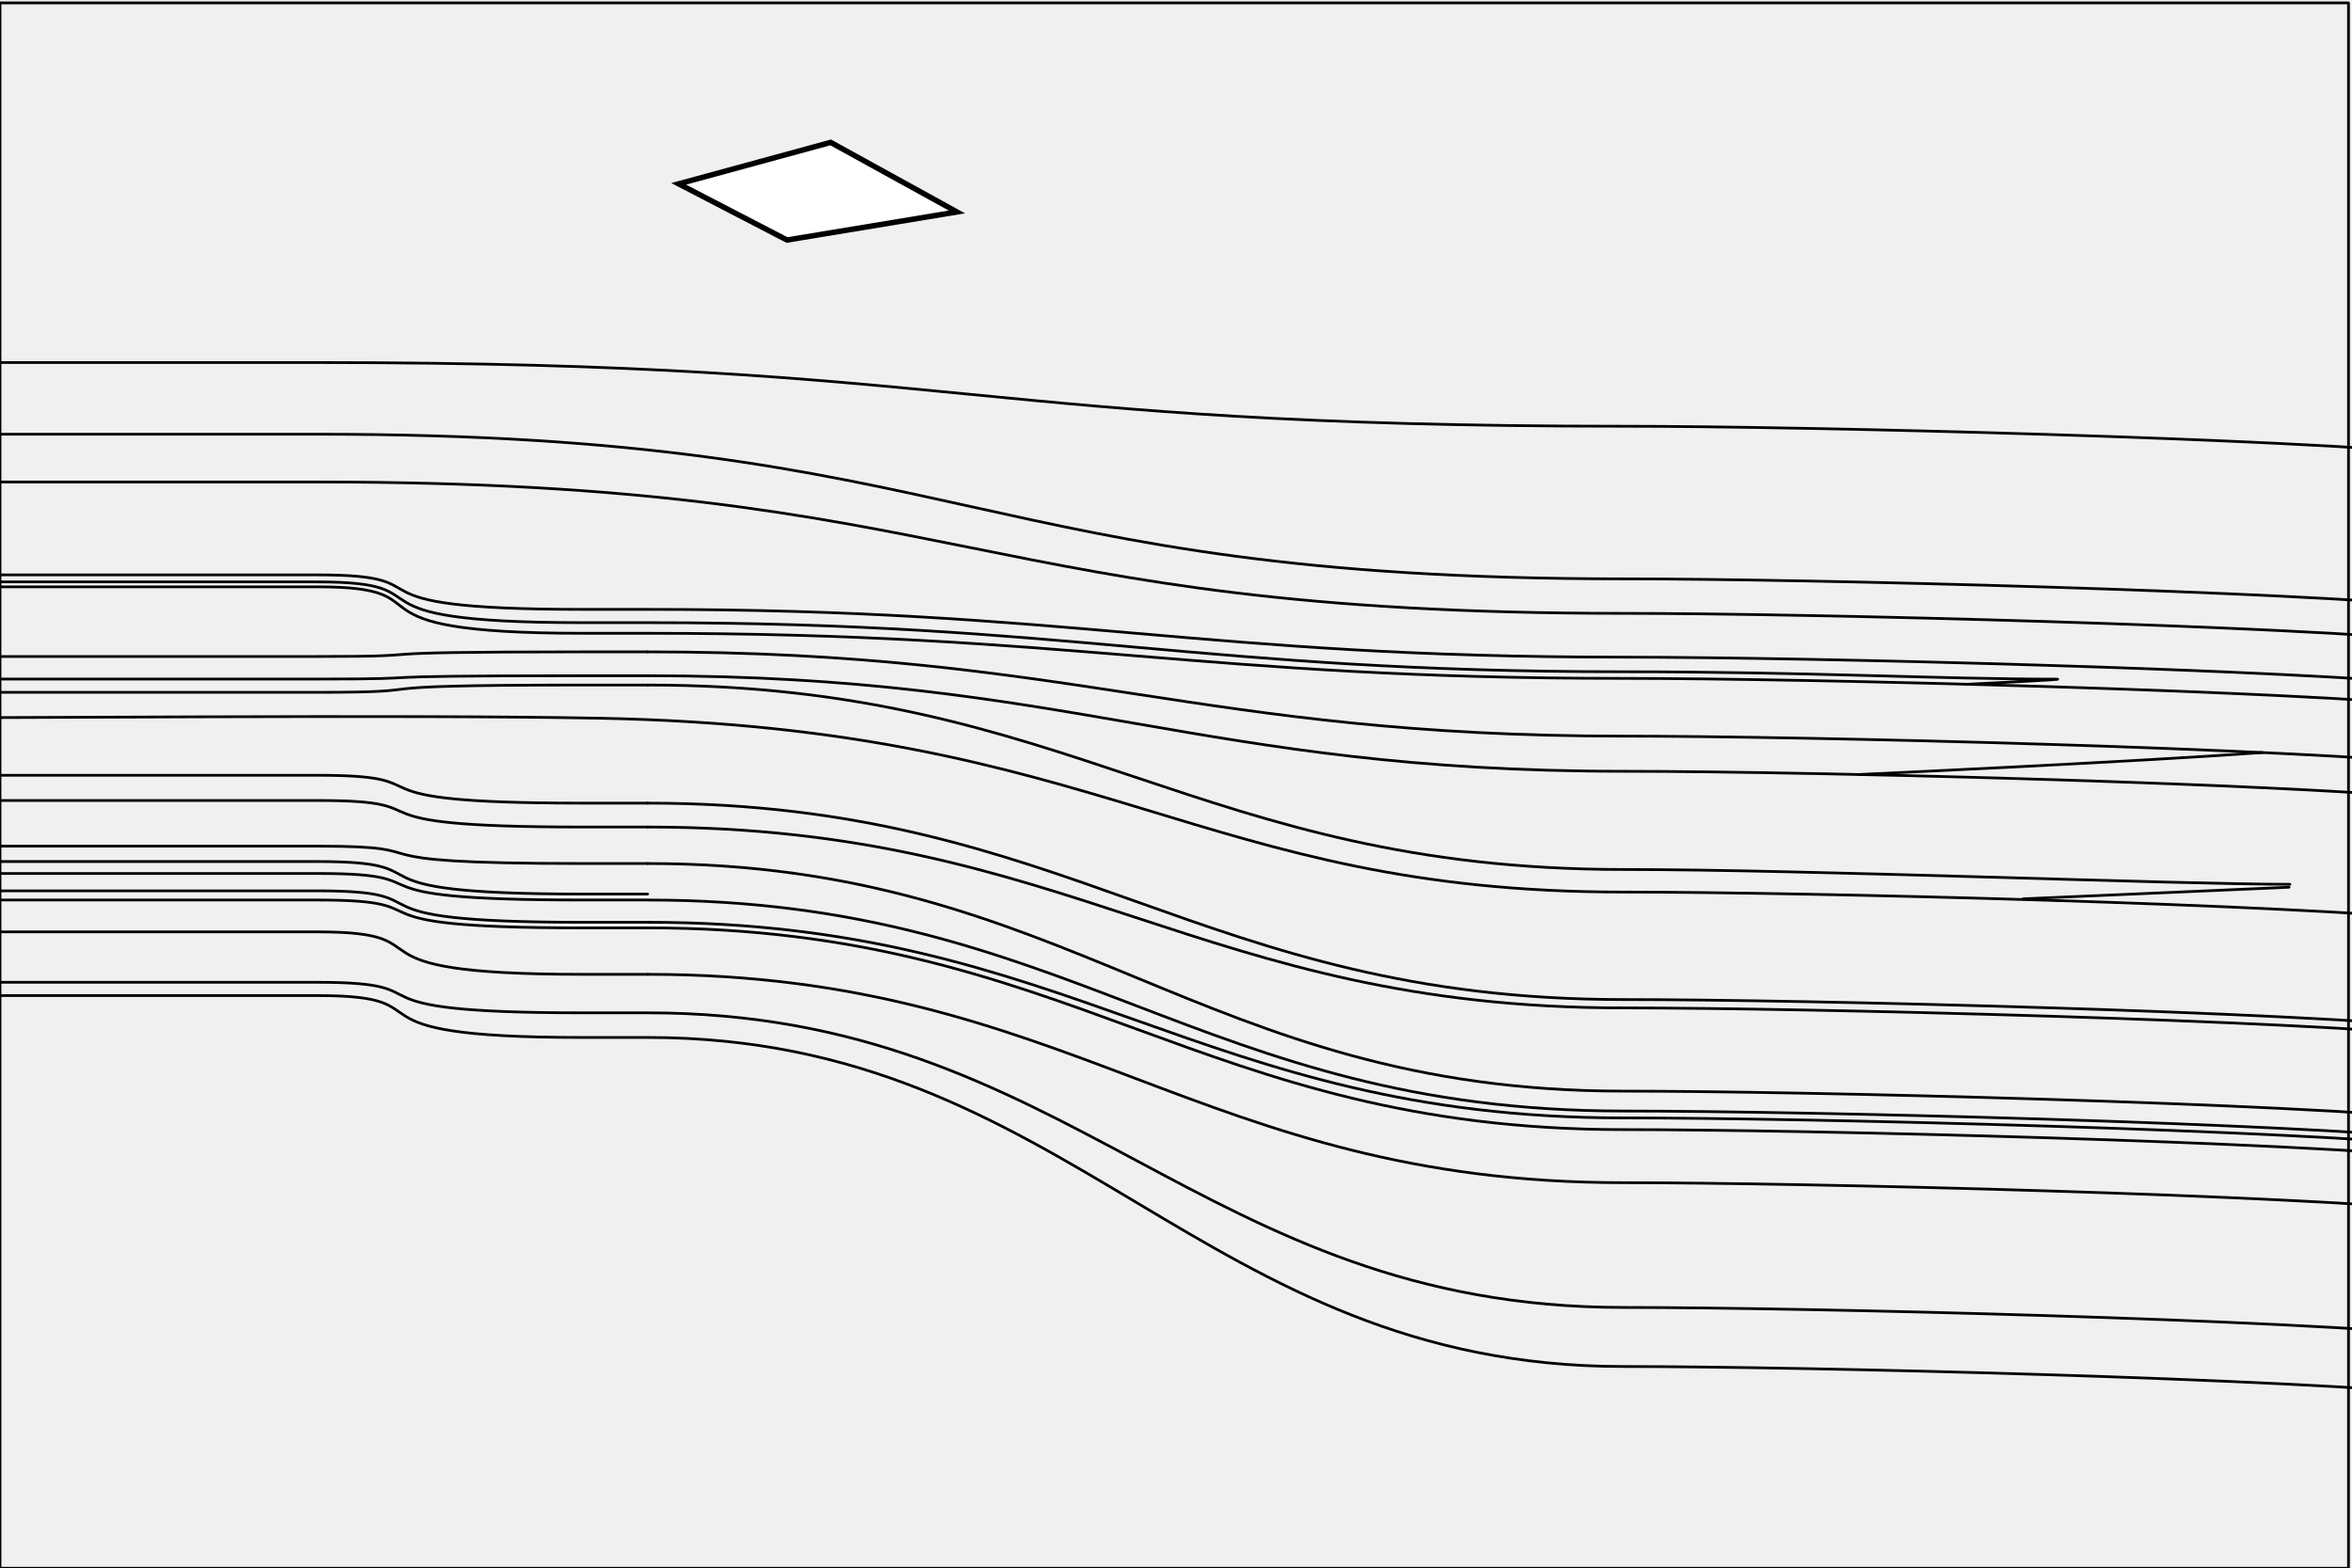
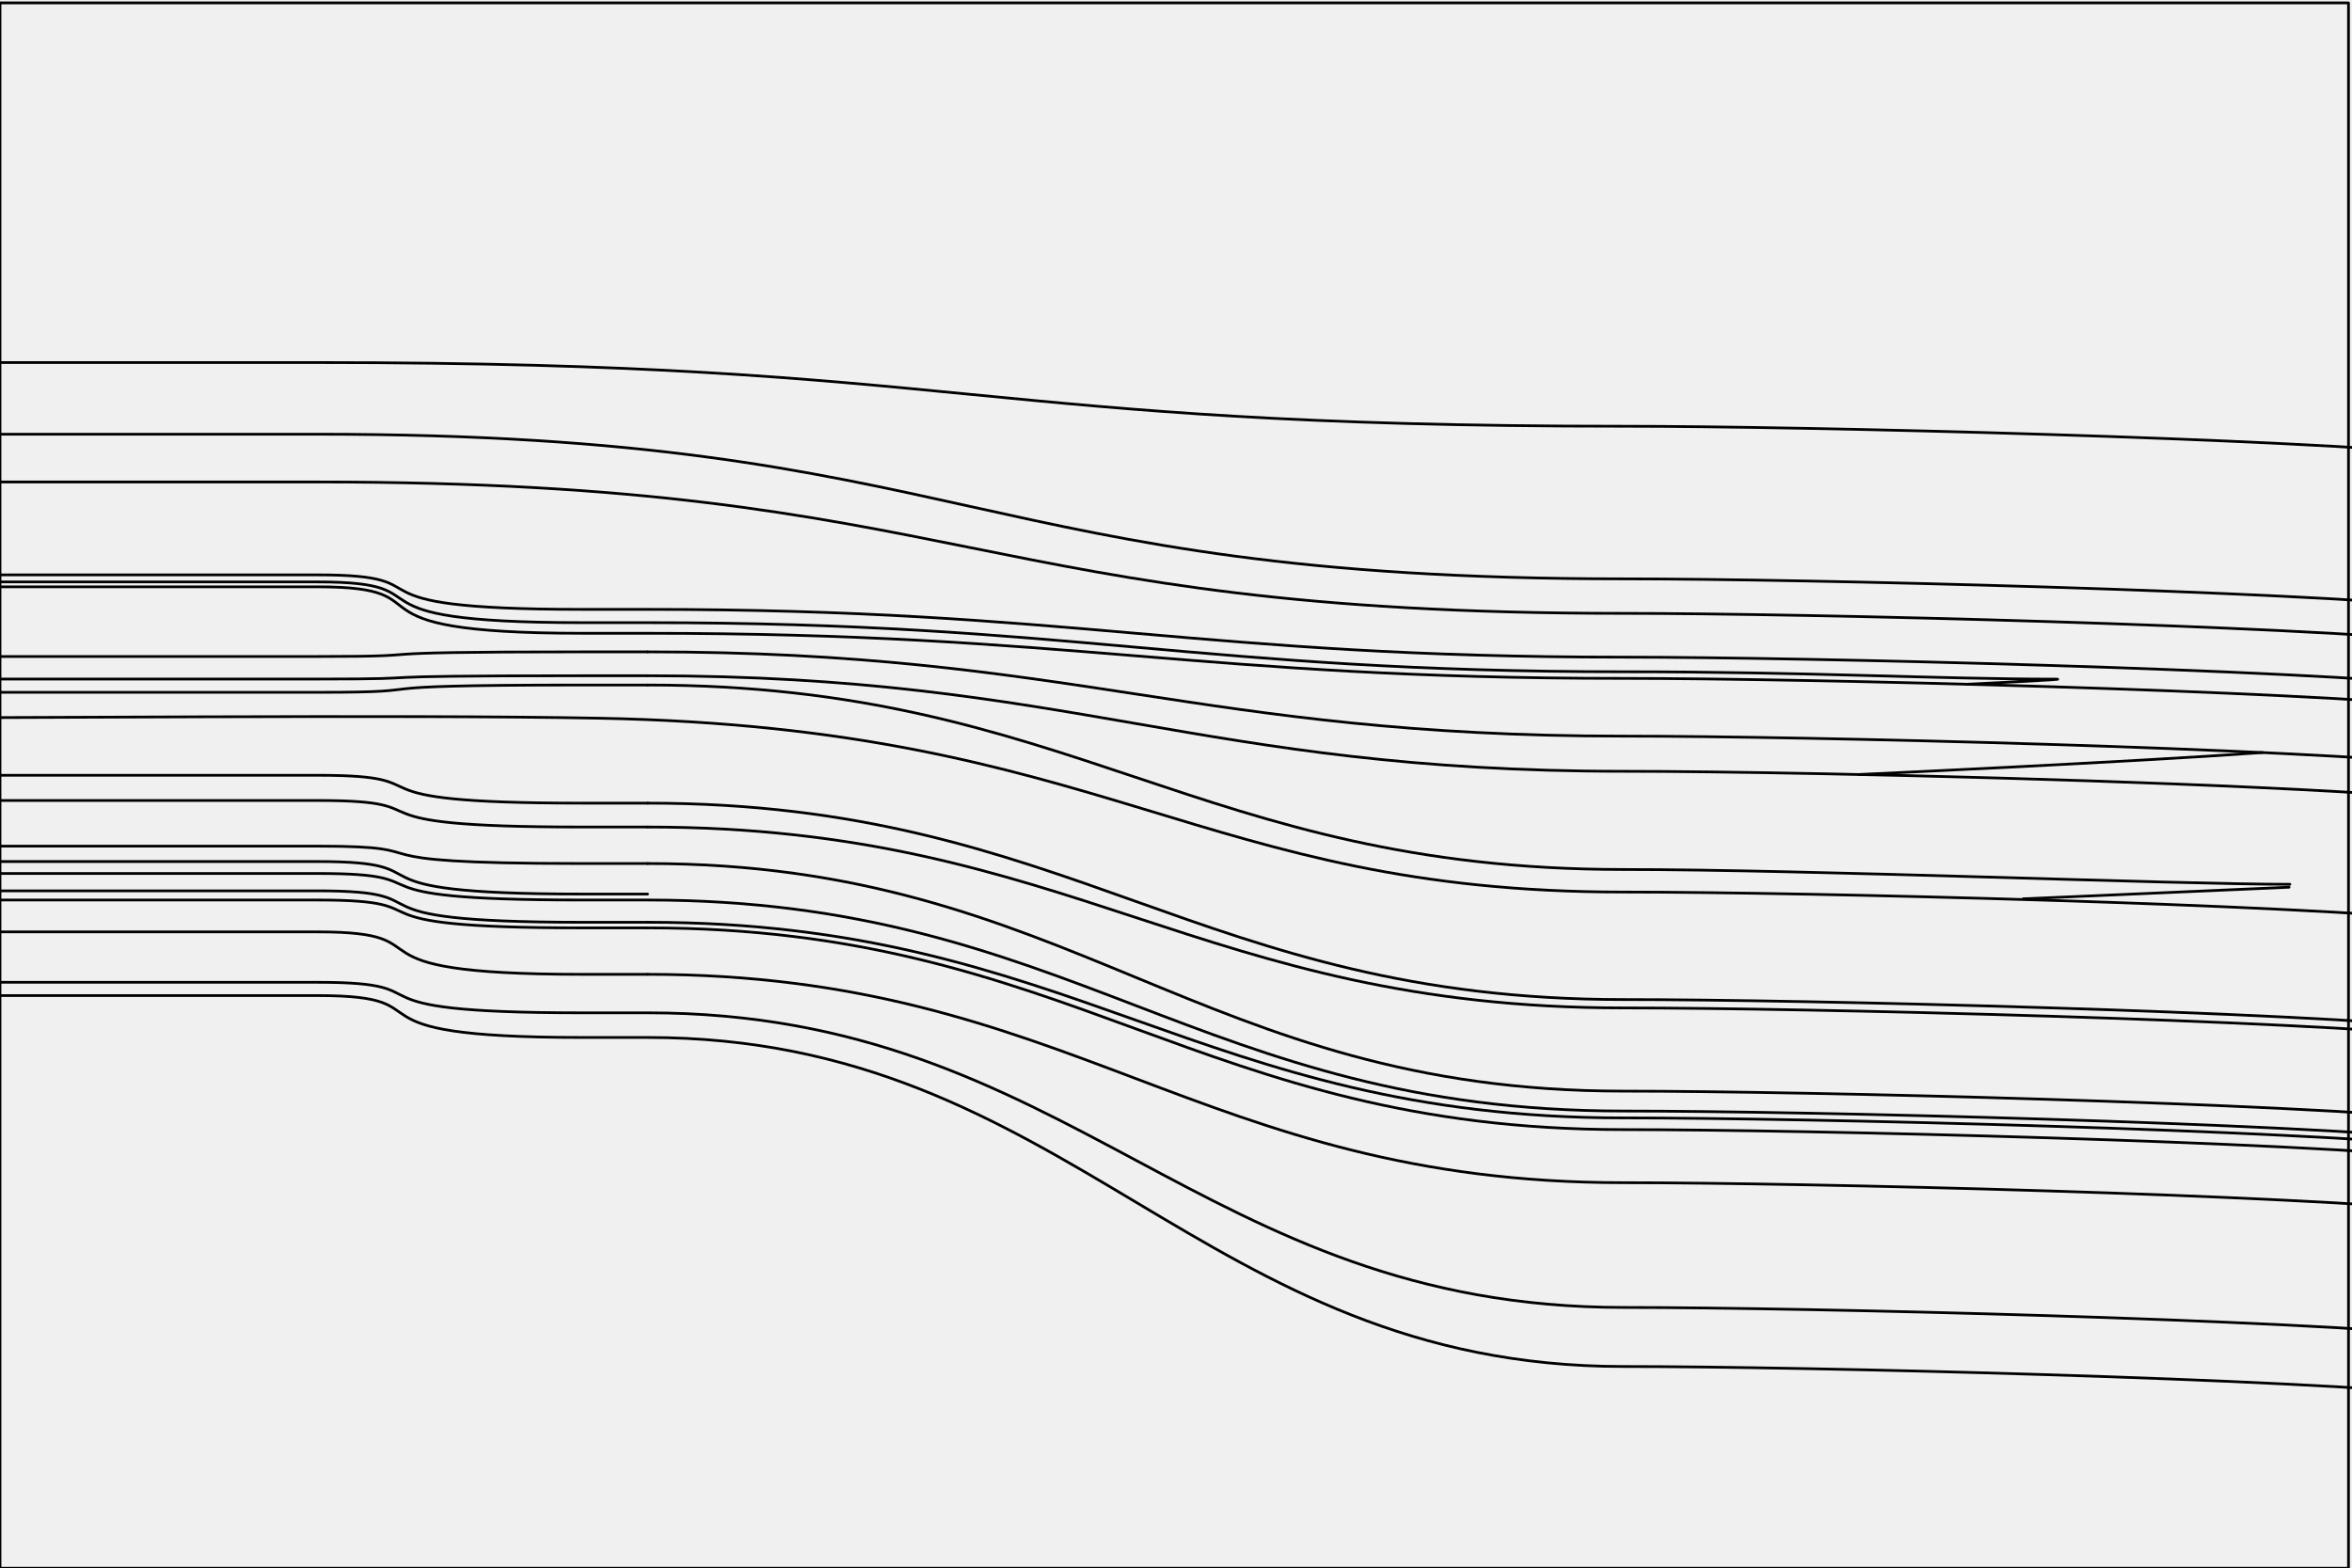
<svg xmlns="http://www.w3.org/2000/svg" xmlns:xlink="http://www.w3.org/1999/xlink" version="1.1" id="Layer_1" x="0px" y="0px" viewBox="0 0 432 288" style="enable-background:new 0 0 432 288;" xml:space="preserve">
  <g id="Main">
    <path style="fill:none;stroke:#AAAAAA;stroke-width:0.66;" d="M114.571,126.999" />
    <path style="fill:none;stroke:#000000;stroke-width:0.5;stroke-linecap:round;stroke-linejoin:round;" d="M415.525,138.251   c-24.554,1.768-74.085,4.031-74.085,4.031" />
    <line style="fill:none;stroke:#000000;stroke-width:0.5;stroke-linecap:round;stroke-linejoin:round;" x1="371.61" y1="165.121" x2="420.438" y2="162.992" />
    <path style="fill:none;stroke:#000000;stroke-width:0.5;stroke-linecap:round;stroke-linejoin:round;" d="M452,111.728   c-31.487-3.174-120.182-5.385-153.796-5.385c-119.936,0-119.936-26.575-239.872-26.575H-47" />
    <path style="fill:none;stroke:#000000;stroke-width:0.5;stroke-linecap:round;stroke-linejoin:round;" d="M58.332,163.656H-47   H58.332c25.211,0,1.877,5.776,48.627,5.776c2.998,0,11.994,0,11.994,0" />
    <path style="fill:none;stroke:#000000;stroke-width:0.5;stroke-linecap:round;stroke-linejoin:round;" d="M118.953,169.432   c77.959,0,101.293,35.939,179.252,35.939c33.613,0,122.309,2.211,153.796,5.385" />
    <path style="fill:none;stroke:#000000;stroke-width:0.5;stroke-linecap:round;stroke-linejoin:round;" d="M118.953,164.246   c0,0-8.995,0-11.994,0c-46.751,0-23.416-5.973-48.627-5.973H-47" />
    <path style="fill:none;stroke:#000000;stroke-width:0.5;stroke-linecap:round;stroke-linejoin:round;" d="M58.332,171.195H-47   H58.332c25.211,0,1.877,7.802,48.627,7.802c2.998,0,11.994,0,11.994,0" />
    <path style="fill:none;stroke:#000000;stroke-width:0.5;stroke-linecap:round;stroke-linejoin:round;" d="M118.953,178.996   c77.959,0,101.293,38.277,179.252,38.277c33.613,0,122.309,2.211,153.796,5.385" />
    <path style="fill:none;stroke:#000000;stroke-width:0.5;stroke-linecap:round;stroke-linejoin:round;" d="M58.332,147.058H-47   H58.332c25.211,0,1.877,4.876,48.627,4.876c2.998,0,11.994,0,11.994,0" />
    <path style="fill:none;stroke:#000000;stroke-width:0.5;stroke-linecap:round;stroke-linejoin:round;" d="M118.953,151.934   c77.959,0,101.293,33.231,179.252,33.231c33.613,0,122.309,2.211,153.796,5.385" />
    <path style="fill:none;stroke:#000000;stroke-width:0.5;stroke-linecap:round;stroke-linejoin:round;" d="M452,83.69   c-31.487-3.174-120.182-5.385-153.796-5.385c-119.936,0-119.936-11.703-239.872-11.703H-47" />
    <path style="fill:none;stroke:#000000;stroke-width:0.5;stroke-linecap:round;stroke-linejoin:round;" d="M452,256.426   c-31.487-3.174-120.182-5.385-153.796-5.385c-77.959,0-101.293-60.447-179.252-60.447c0,0-8.995,0-11.994,0   c-46.751,0-23.416-7.697-48.627-7.697H-47H58.332" />
    <path style="fill:none;stroke:#000000;stroke-width:0.5;stroke-linecap:round;stroke-linejoin:round;" d="M58.332,124.75   c25.211,0,1.877-0.61,48.627-0.61c2.998,0,11.994,0,11.994,0s-8.995,0-11.994,0C60.208,124.14,83.543,124.75,58.332,124.75H-47   H58.332z" />
    <path style="fill:none;stroke:#000000;stroke-width:0.5;stroke-linecap:round;stroke-linejoin:round;" d="M118.953,124.14   c77.959,0,101.293,17.554,179.252,17.554c9.043,0,22.073,0.16,36.903,0.456c40.294,0.804,93.876,2.609,116.893,4.929" />
    <path style="fill:none;stroke:#000000;stroke-width:0.5;stroke-linecap:round;stroke-linejoin:round;" d="M58.332,130.479" />
    <path style="fill:none;stroke:#000000;stroke-width:0.5;stroke-linecap:round;stroke-linejoin:round;" d="M-47,130.479" />
    <path style="fill:none;stroke:#000000;stroke-width:0.5;stroke-linecap:round;stroke-linejoin:round;" d="M118.953,135.355" />
    <path style="fill:none;stroke:#000000;stroke-width:0.5;stroke-linecap:round;stroke-linejoin:round;" d="M58.332,130.479" />
    <path style="fill:none;stroke:#000000;stroke-width:0.5;stroke-linecap:round;stroke-linejoin:round;" d="M58.332,130.479" />
    <path style="fill:none;stroke:#000000;stroke-width:0.5;stroke-linecap:round;stroke-linejoin:round;" d="M-47,130.479" />
    <path style="fill:none;stroke:#000000;stroke-width:0.5;stroke-linecap:round;stroke-linejoin:round;" d="M118.953,135.355" />
    <path style="fill:none;stroke:#000000;stroke-width:0.5;stroke-linecap:round;stroke-linejoin:round;" d="M58.332,130.479" />
    <path style="fill:none;stroke:#000000;stroke-width:0.5;stroke-linecap:round;stroke-linejoin:round;" d="M-46.103,131.942   c50.259,0,120.314-0.689,156.162,0c93.338,1.795,110.186,31.938,188.145,31.938c33.613,0,122.309,2.211,153.796,5.385" />
    <path style="fill:none;stroke:#000000;stroke-width:0.5;stroke-linecap:round;stroke-linejoin:round;" d="M452,126.112   c-31.487-3.174-120.182-5.385-153.796-5.385c-77.959,0-101.293-8.777-179.252-8.777c0,0-8.995,0-11.994,0   c-46.751,0-23.416-6.339-48.627-6.339H-47H58.332" />
    <path style="fill:none;stroke:#000000;stroke-width:0.5;stroke-linecap:round;stroke-linejoin:round;" d="M452,130.013   c-31.487-3.174-120.182-5.385-153.796-5.385c-77.959,0-101.293-8.289-179.252-8.289c0,0-8.995,0-11.994,0   c-46.751,0-23.416-8.533-48.627-8.533H-47H58.332" />
    <path style="fill:none;stroke:#000000;stroke-width:0.5;stroke-linecap:round;stroke-linejoin:round;" d="M452,118.066   c-31.487-3.174-120.182-5.385-153.796-5.385c-119.936,0-119.936-24.137-239.872-24.137H-47" />
    <path style="fill:none;stroke:#000000;stroke-width:0.5;stroke-linecap:round;stroke-linejoin:round;" d="M58.332,127.188H-47   H58.332c25.211,0,1.877-1.341,48.627-1.341c2.998,0,11.994,0,11.994,0" />
    <path style="fill:none;stroke:#000000;stroke-width:0.5;stroke-linecap:round;stroke-linejoin:round;" d="M118.953,125.847   c77.959,0,101.293,33.889,179.252,33.889c33.613,0,100.844,2.721,122.384,2.721" />
    <path style="fill:none;stroke:#000000;stroke-width:0.5;stroke-linecap:round;stroke-linejoin:round;" d="M-47,160.467H58.332   c25.211,0,1.877,4.876,48.627,4.876c2.998,0,11.994,0,11.994,0c77.959,0,101.293,38.765,179.252,38.765   c33.613,0,122.309,2.211,153.796,5.385" />
    <path style="fill:none;stroke:#000000;stroke-width:0.5;stroke-linecap:round;stroke-linejoin:round;" d="M58.332,155.445H-47   H58.332c25.211,0,1.877,3.194,48.627,3.194c2.998,0,11.994,0,11.994,0" />
    <path style="fill:none;stroke:#000000;stroke-width:0.5;stroke-linecap:round;stroke-linejoin:round;" d="M118.953,158.639   c77.959,0,101.293,41.813,179.252,41.813c33.613,0,122.309,2.211,153.796,5.385" />
    <path style="fill:none;stroke:#000000;stroke-width:0.5;stroke-linecap:round;stroke-linejoin:round;" d="M361.215,125.701   c0,0,19.884-0.938,16.294-0.938c-21.54,0-45.691-1.354-79.305-1.354c-77.959,0-101.293-9.021-179.252-9.021c0,0-8.995,0-11.994,0   c-46.751,0-23.416-7.485-48.627-7.485H-47H58.332" />
    <path style="fill:none;stroke:#000000;stroke-width:0.5;stroke-linecap:round;stroke-linejoin:round;" d="M452,245.576   c-31.487-3.174-120.182-5.385-153.796-5.385c-77.959,0-101.293-54.125-179.252-54.125c0,0-8.995,0-11.994,0   c-46.751,0-23.416-5.608-48.627-5.608H-47H58.332" />
    <path style="fill:none;stroke:#000000;stroke-width:0.5;stroke-linecap:round;stroke-linejoin:round;" d="M58.332,120.605   c25.211,0,1.877-0.853,48.627-0.853c2.998,0,11.994,0,11.994,0s-8.995,0-11.994,0C60.208,119.752,83.543,120.605,58.332,120.605   H-47H58.332z" />
    <path style="fill:none;stroke:#000000;stroke-width:0.5;stroke-linecap:round;stroke-linejoin:round;" d="M118.953,119.752   c77.959,0,101.293,15.482,179.252,15.482c33.613,0,122.309,2.211,153.796,5.385" />
    <path style="fill:none;stroke:#000000;stroke-width:0.5;stroke-linecap:round;stroke-linejoin:round;" d="M118.953,170.463   c0,0-8.995,0-11.994,0c-46.751,0-23.416-5.12-48.627-5.12H-47" />
    <path style="fill:none;stroke:#000000;stroke-width:0.5;stroke-linecap:round;stroke-linejoin:round;" d="M118.953,170.463   c77.959,0,101.293,37.058,179.252,37.058c33.613,0,122.309,2.211,153.796,5.385" />
    <path style="fill:none;stroke:#000000;stroke-width:0.5;stroke-linecap:round;stroke-linejoin:round;" d="M58.332,142.426H-47   H58.332c25.211,0,1.877,5.12,48.627,5.12c2.998,0,11.994,0,11.994,0" />
    <path style="fill:none;stroke:#000000;stroke-width:0.5;stroke-linecap:round;stroke-linejoin:round;" d="M118.953,147.546   c77.959,0,101.293,36.083,179.252,36.083c33.613,0,122.309,2.211,153.796,5.385" />
    <polygon style="fill:none;stroke:#000000;stroke-width:0.5;stroke-linecap:round;stroke-linejoin:round;" points="0,56.955    0,288.104 431.358,288.104 431.358,0.532 0,0.532  " />
  </g>
  <g id="Overlay" style="display:none;">
    <g style="display:inline;">
      <g id="section-link-overlay_2_">
        <g>
          <g>
            <path style="fill:none;stroke:#FFAAAA;stroke-width:0.44;" d="M46.338,79.768h11.994 M58.332,79.768       c119.936,0,119.936,26.575,239.872,26.575h11.994" />
          </g>
          <g>
            <path style="fill:none;stroke:#FFAAAA;stroke-width:0.66;" d="M46.338,163.656h11.994 M58.332,163.656       c25.211,0,1.877,5.776,48.627,5.776h11.994" />
            <path style="fill:none;stroke:#FFAAAA;stroke-width:0.66;" d="M46.338,163.656h11.994 M58.332,163.656       c25.211,0,1.877,5.776,48.627,5.776h11.994 M118.953,169.432c77.959,0,101.293,35.939,179.252,35.939h11.994" />
          </g>
          <g>
            <path style="fill:none;stroke:#AAAAAA;stroke-width:0.11;" d="M46.338,158.273h11.994 M58.332,158.273       c25.211,0,1.877,5.973,48.627,5.973h11.994" />
          </g>
          <g>
            <path style="fill:none;stroke:#FFAAAA;stroke-width:0.44;" d="M46.338,171.195h11.994 M58.332,171.195       c25.211,0,1.877,7.802,48.627,7.802h11.994" />
            <path style="fill:none;stroke:#FFAAAA;stroke-width:0.44;" d="M46.338,171.195h11.994 M58.332,171.195       c25.211,0,1.877,7.802,48.627,7.802h11.994 M118.953,178.996c77.959,0,101.293,38.277,179.252,38.277h11.994" />
          </g>
          <g>
            <path style="fill:none;stroke:#AAAAAA;stroke-width:0.44;" d="M46.338,147.058h11.994 M58.332,147.058       c25.211,0,1.877,4.876,48.627,4.876h11.994" />
            <path style="fill:none;stroke:#AAAAAA;stroke-width:0.44;" d="M46.338,147.058h11.994 M58.332,147.058       c25.211,0,1.877,4.876,48.627,4.876h11.994 M118.953,151.934c77.959,0,101.293,33.231,179.252,33.231h11.994" />
          </g>
          <g>
            <path style="fill:none;stroke:#AAAAAA;stroke-width:0.66;" d="M46.338,66.602h11.994 M58.332,66.602       c119.936,0,119.936,11.703,239.872,11.703h11.994" />
          </g>
          <g>
            <path style="fill:none;stroke:#FFAAAA;stroke-width:0.44;" d="M46.338,182.897h11.994 M58.332,182.897       c25.211,0,1.877,7.697,48.627,7.697h11.994" />
            <path style="fill:none;stroke:#FFAAAA;stroke-width:0.44;" d="M46.338,182.897h11.994 M58.332,182.897       c25.211,0,1.877,7.697,48.627,7.697h11.994 M118.953,190.594c77.959,0,101.293,60.447,179.252,60.447h11.994" />
          </g>
          <g>
            <path style="fill:none;stroke:#FFAAAA;stroke-width:0.66;" d="M46.338,124.75h11.994 M58.332,124.75       c25.211,0,1.877-0.61,48.627-0.61h11.994" />
            <path style="fill:none;stroke:#FFAAAA;stroke-width:0.66;" d="M46.338,124.75h11.994 M58.332,124.75       c25.211,0,1.877-0.61,48.627-0.61h11.994 M118.953,124.14c77.959,0,101.293,17.554,179.252,17.554h11.994" />
          </g>
          <g>
            <path style="fill:none;stroke:#FFAAAA;stroke-width:0.66;" d="M46.338,130.479h11.994 M58.332,130.479       c25.211,0,1.877,4.876,48.627,4.876h11.994" />
            <path style="fill:none;stroke:#FFAAAA;stroke-width:0.66;" d="M46.338,130.479h11.994 M58.332,130.479       c25.211,0,1.877,4.876,48.627,4.876h11.994 M118.953,135.355c77.959,0,101.293,28.525,179.252,28.525h11.994" />
          </g>
          <g>
            <path style="fill:none;stroke:#FFAAAA;stroke-width:0.66;" d="M46.338,105.611h11.994 M58.332,105.611       c25.211,0,1.877,6.339,48.627,6.339h11.994" />
            <path style="fill:none;stroke:#FFAAAA;stroke-width:0.66;" d="M46.338,105.611h11.994 M58.332,105.611       c25.211,0,1.877,6.339,48.627,6.339h11.994 M118.953,111.95c77.959,0,101.293,8.777,179.252,8.777h11.994" />
          </g>
          <g>
            <path style="fill:none;stroke:#FFAAAA;stroke-width:0.44;" d="M46.338,107.805h11.994 M58.332,107.805       c25.211,0,1.877,8.533,48.627,8.533h11.994" />
            <path style="fill:none;stroke:#FFAAAA;stroke-width:0.44;" d="M46.338,107.805h11.994 M58.332,107.805       c25.211,0,1.877,8.533,48.627,8.533h11.994 M118.953,116.339c77.959,0,101.293,8.289,179.252,8.289h11.994" />
          </g>
          <g>
            <path style="fill:none;stroke:#AAAAAA;stroke-width:0.44;" d="M46.338,88.545h11.994 M58.332,88.545       c119.936,0,119.936,24.137,239.872,24.137h11.994" />
          </g>
          <g>
            <path style="fill:none;stroke:#FFAAAA;stroke-width:0.44;" d="M46.338,160.467h11.994 M58.332,160.467       c25.211,0,1.877,4.876,48.627,4.876h11.994" />
            <path style="fill:none;stroke:#FFAAAA;stroke-width:0.44;" d="M46.338,160.467h11.994 M58.332,160.467       c25.211,0,1.877,4.876,48.627,4.876h11.994 M118.953,165.343c77.959,0,101.293,38.765,179.252,38.765h11.994" />
          </g>
          <g>
            <path style="fill:none;stroke:#AAAAAA;stroke-width:0.66;" d="M46.338,127.188h11.994 M58.332,127.188       c25.211,0,1.877-1.341,48.627-1.341h11.994" />
            <path style="fill:none;stroke:#AAAAAA;stroke-width:0.66;" d="M46.338,127.188h11.994 M58.332,127.188       c25.211,0,1.877-1.341,48.627-1.341h11.994 M119.034,128.353c77.959,0,101.211,31.383,179.17,31.383h11.994" />
          </g>
          <g>
            <path style="fill:none;stroke:#AAAAAA;stroke-width:0.11;" d="M46.338,160.614h11.994 M58.332,160.614       c25.211,0,1.877,5.461,48.627,5.461h11.994" />
            <path style="fill:none;stroke:#AAAAAA;stroke-width:0.11;" d="M46.338,160.614h11.994 M58.332,160.614       c25.211,0,1.877,5.461,48.627,5.461h11.994 M118.953,166.075c77.959,0,101.293,38.277,179.252,38.277h11.994" />
          </g>
          <g>
            <path style="fill:none;stroke:#AAAAAA;stroke-width:0.44;" d="M46.338,155.445h11.994 M58.332,155.445       c25.211,0,1.877,3.194,48.627,3.194h11.994" />
            <path style="fill:none;stroke:#AAAAAA;stroke-width:0.44;" d="M46.338,155.445h11.994 M58.332,155.445       c25.211,0,1.877,3.194,48.627,3.194h11.994 M118.953,158.639c77.959,0,101.293,41.813,179.252,41.813h11.994" />
          </g>
          <g>
            <path style="fill:none;stroke:#AAAAAA;stroke-width:0.66;" d="M46.338,106.903h11.994 M58.332,106.903       c25.211,0,1.877,7.485,48.627,7.485h11.994" />
            <path style="fill:none;stroke:#AAAAAA;stroke-width:0.66;" d="M46.338,106.903h11.994 M58.332,106.903       c25.211,0,1.877,7.485,48.627,7.485h11.994 M118.953,114.388c77.959,0,101.293,9.021,179.252,9.021h11.994" />
          </g>
          <g>
            <path style="fill:none;stroke:#AAAAAA;stroke-width:0.44;" d="M46.338,180.459h11.994 M58.332,180.459       c25.211,0,1.877,5.608,48.627,5.608h11.994" />
            <path style="fill:none;stroke:#AAAAAA;stroke-width:0.44;" d="M46.338,180.459h11.994 M58.332,180.459       c25.211,0,1.877,5.608,48.627,5.608h11.994 M118.953,186.067c77.959,0,101.293,54.125,179.252,54.125h11.994" />
          </g>
          <g>
            <path style="fill:none;stroke:#AAAAAA;stroke-width:0.44;" d="M46.338,120.605h11.994 M58.332,120.605       c25.211,0,1.877-0.853,48.627-0.853h11.994" />
            <path style="fill:none;stroke:#AAAAAA;stroke-width:0.44;" d="M46.338,120.605h11.994 M58.332,120.605       c25.211,0,1.877-0.853,48.627-0.853h11.994 M118.953,119.752c77.959,0,101.293,15.482,179.252,15.482h11.994" />
          </g>
          <g>
            <path style="fill:none;stroke:#AAAAAA;stroke-width:0.44;" d="M46.338,165.343h11.994 M58.332,165.343       c25.211,0,1.877,5.12,48.627,5.12h11.994" />
            <path style="fill:none;stroke:#AAAAAA;stroke-width:0.44;" d="M46.338,165.343h11.994 M58.332,165.343       c25.211,0,1.877,5.12,48.627,5.12h11.994 M118.953,170.463c77.959,0,101.293,37.058,179.252,37.058h11.994" />
          </g>
          <g>
            <path style="fill:none;stroke:#AAAAAA;stroke-width:0.66;" d="M46.338,142.426h11.994 M58.332,142.426       c25.211,0,1.877,5.12,48.627,5.12h11.994" />
            <path style="fill:none;stroke:#AAAAAA;stroke-width:0.66;" d="M46.338,142.426h11.994 M58.332,142.426       c25.211,0,1.877,5.12,48.627,5.12h11.994 M118.953,147.546c77.959,0,101.293,36.083,179.252,36.083h11.994" />
          </g>
        </g>
      </g>
      <g>
        <g transform="translate(80 60)">
          <g>
            <g>
              <g>
                <g>
                  <defs>
                    <rect id="SVGID_1_" x="-33.662" y="-19.485" width="11.994" height="159.619" />
                  </defs>
                  <clipPath id="SVGID_2_">
                    <use xlink:href="#SVGID_1_" style="overflow:visible;" />
                  </clipPath>
                  <g style="clip-path:url(#SVGID_2_);">
                    <g>
                      <rect x="-33.662" y="137.648" style="fill:#BBDEFB;" width="11.994" height="2.487" />
                      <rect x="-33.662" y="137.087" style="fill:#DCEDC8;" width="11.994" height="0.561" />
                      <rect x="-33.662" y="136.843" style="fill:#BBDEFB;" width="11.994" height="0.244" />
                      <rect x="-33.662" y="136.233" style="fill:#DCEDC8;" width="11.994" height="0.61" />
                      <rect x="-33.662" y="131.43" style="fill:#BBDEFB;" width="11.994" height="4.803" />
                      <rect x="-33.662" y="131.382" style="fill:#006064;" width="11.994" height="0.049" />
                      <rect x="-33.662" y="122.897" style="fill:#BBDEFB;" width="11.994" height="8.484" />
                      <rect x="-33.662" y="121.581" style="fill:#006064;" width="11.994" height="1.317" />
                      <rect x="-33.662" y="121.313" style="fill:#BBDEFB;" width="11.994" height="0.268" />
                      <rect x="-33.662" y="121.191" style="fill:#DCEDC8;" width="11.994" height="0.122" />
                      <rect x="-33.662" y="120.459" style="fill:#006064;" width="11.994" height="0.731" />
                      <rect x="-33.662" y="116.315" style="fill:#DCEDC8;" width="11.994" height="4.145" />
                      <rect x="-33.662" y="115.9" style="fill:#006064;" width="11.994" height="0.414" />
                      <rect x="-33.662" y="114.218" style="fill:#DCEDC8;" width="11.994" height="1.682" />
                      <rect x="-33.662" y="113.877" style="fill:#006064;" width="11.994" height="0.341" />
                      <rect x="-33.662" y="113.389" style="fill:#DCEDC8;" width="11.994" height="0.488" />
                      <rect x="-33.662" y="113.267" style="fill:#006064;" width="11.994" height="0.122" />
                      <rect x="-33.662" y="113.145" style="fill:#DCEDC8;" width="11.994" height="0.122" />
                      <rect x="-33.662" y="112.414" style="fill:#006064;" width="11.994" height="0.731" />
                      <rect x="-33.662" y="112.292" style="fill:#DCEDC8;" width="11.994" height="0.122" />
                      <rect x="-33.662" y="111.195" style="fill:#006064;" width="11.994" height="1.097" />
                      <rect x="-33.662" y="110.707" style="fill:#4DB6AC;" width="11.994" height="0.488" />
                      <rect x="-33.662" y="110.463" style="fill:#006064;" width="11.994" height="0.244" />
                      <rect x="-33.662" y="110.219" style="fill:#DCEDC8;" width="11.994" height="0.244" />
                      <rect x="-33.662" y="109" style="fill:#4DB6AC;" width="11.994" height="1.219" />
                      <rect x="-33.662" y="107.66" style="fill:#006064;" width="11.994" height="1.341" />
                      <rect x="-33.662" y="107.245" style="fill:#DCEDC8;" width="11.994" height="0.414" />
                      <rect x="-33.662" y="105.343" style="fill:#006064;" width="11.994" height="1.902" />
                      <rect x="-33.662" y="100.614" style="fill:#BBDEFB;" width="11.994" height="4.73" />
                      <rect x="-33.662" y="100.467" style="fill:#DCEDC8;" width="11.994" height="0.146" />
                      <rect x="-33.662" y="98.273" style="fill:#4DB6AC;" width="11.994" height="2.194" />
                      <rect x="-33.662" y="97.834" style="fill:#DCEDC8;" width="11.994" height="0.439" />
                      <rect x="-33.662" y="95.713" style="fill:#4DB6AC;" width="11.994" height="2.121" />
                      <rect x="-33.662" y="95.591" style="fill:#DCEDC8;" width="11.994" height="0.122" />
                      <rect x="-33.662" y="95.445" style="fill:#BBDEFB;" width="11.994" height="0.146" />
                      <rect x="-33.662" y="95.104" style="fill:#DCEDC8;" width="11.994" height="0.341" />
                      <rect x="-33.662" y="89.252" style="fill:#BBDEFB;" width="11.994" height="5.851" />
                      <rect x="-33.662" y="87.546" style="fill:#7986CB;" width="11.994" height="1.707" />
                      <rect x="-33.662" y="87.058" style="fill:#006064;" width="11.994" height="0.488" />
                      <rect x="-33.662" y="86.18" style="fill:#BBDEFB;" width="11.994" height="0.878" />
                      <rect x="-33.662" y="84.498" style="fill:#7986CB;" width="11.994" height="1.682" />
                      <rect x="-33.662" y="82.426" style="fill:#455A64;" width="11.994" height="2.072" />
                      <rect x="-33.662" y="72.844" style="fill:#DCEDC8;" width="11.994" height="9.582" />
                      <rect x="-33.662" y="72.674" style="fill:#4DB6AC;" width="11.994" height="0.171" />
                      <rect x="-33.662" y="72.43" style="fill:#DCEDC8;" width="11.994" height="0.244" />
                      <rect x="-33.662" y="71.625" style="fill:#BBDEFB;" width="11.994" height="0.805" />
                      <rect x="-33.662" y="71.455" style="fill:#DCEDC8;" width="11.994" height="0.171" />
                      <rect x="-33.662" y="71.113" style="fill:#BBDEFB;" width="11.994" height="0.341" />
                      <rect x="-33.662" y="70.479" style="fill:#DCEDC8;" width="11.994" height="0.634" />
                      <rect x="-33.662" y="69.748" style="fill:#006064;" width="11.994" height="0.731" />
                      <rect x="-33.662" y="69.504" style="fill:#673AB7;" width="11.994" height="0.244" />
                      <rect x="-33.662" y="69.407" style="fill:#DCEDC8;" width="11.994" height="0.098" />
                      <rect x="-33.662" y="69.163" style="fill:#673AB7;" width="11.994" height="0.244" />
                      <rect x="-33.662" y="68.968" style="fill:#DCEDC8;" width="11.994" height="0.195" />
                      <rect x="-33.662" y="68.821" style="fill:#006064;" width="11.994" height="0.146" />
                      <rect x="-33.662" y="68.529" style="fill:#BBDEFB;" width="11.994" height="0.293" />
                      <rect x="-33.662" y="67.797" style="fill:#006064;" width="11.994" height="0.731" />
                      <rect x="-33.662" y="67.31" style="fill:#DCEDC8;" width="11.994" height="0.488" />
                      <rect x="-33.662" y="67.188" style="fill:#006064;" width="11.994" height="0.122" />
                      <rect x="-33.662" y="66.822" style="fill:#BBDEFB;" width="11.994" height="0.366" />
                      <rect x="-33.662" y="64.872" style="fill:#DCEDC8;" width="11.994" height="1.95" />
                      <rect x="-33.662" y="64.384" style="fill:#455A64;" width="11.994" height="0.488" />
                      <rect x="-33.662" y="63.897" style="fill:#4A148C;" width="11.994" height="0.488" />
                      <rect x="-33.662" y="63.409" style="fill:#455A64;" width="11.994" height="0.488" />
                      <rect x="-33.662" y="62.5" style="fill:#4A148C;" width="11.994" height="0.909" />
                      <rect x="-33.662" y="61.512" style="fill:#673AB7;" width="11.994" height="0.987" />
                      <rect x="-33.662" y="60.971" style="fill:#7986CB;" width="11.994" height="0.541" />
                      <rect x="-33.662" y="60.605" style="fill:#455A64;" width="11.994" height="0.366" />
                      <rect x="-33.662" y="60.239" style="fill:#4DB6AC;" width="11.994" height="0.366" />
                      <rect x="-33.662" y="50.731" style="fill:#DCEDC8;" width="11.994" height="9.508" />
                      <rect x="-33.662" y="50.658" style="fill:#BBDEFB;" width="11.994" height="0.073" />
                      <rect x="-33.662" y="49.756" style="fill:#DCEDC8;" width="11.994" height="0.902" />
                      <rect x="-33.662" y="49.702" style="fill:#BBDEFB;" width="11.994" height="0.054" />
                      <rect x="-33.662" y="48.049" style="fill:#DCEDC8;" width="11.994" height="1.653" />
                      <rect x="-33.662" y="47.805" style="fill:#BBDEFB;" width="11.994" height="0.244" />
                      <rect x="-33.662" y="46.903" style="fill:#673AB7;" width="11.994" height="0.902" />
                      <rect x="-33.662" y="45.611" style="fill:#DCEDC8;" width="11.994" height="1.292" />
                      <rect x="-33.662" y="44.514" style="fill:#4A148C;" width="11.994" height="1.097" />
                      <rect x="-33.662" y="43.71" style="fill:#BBDEFB;" width="11.994" height="0.805" />
                      <rect x="-33.662" y="42.198" style="fill:#7986CB;" width="11.994" height="1.512" />
                      <rect x="-33.662" y="38.663" style="fill:#BBDEFB;" width="11.994" height="3.535" />
                      <rect x="-33.662" y="32.446" style="fill:#7986CB;" width="11.994" height="6.217" />
                      <rect x="-33.662" y="31.958" style="fill:#BBDEFB;" width="11.994" height="0.488" />
                      <rect x="-33.662" y="28.545" style="fill:#7986CB;" width="11.994" height="3.413" />
                      <rect x="-33.662" y="26.594" style="fill:#673AB7;" width="11.994" height="1.95" />
                      <rect x="-33.662" y="19.768" style="fill:#4A148C;" width="11.994" height="6.827" />
                      <rect x="-33.662" y="8.065" style="fill:#7986CB;" width="11.994" height="11.703" />
                      <rect x="-33.662" y="6.602" style="fill:#BBDEFB;" width="11.994" height="1.463" />
                      <rect x="-33.662" y="4.774" style="fill:#DCEDC8;" width="11.994" height="1.829" />
                      <rect x="-33.662" y="3.921" style="fill:#BBDEFB;" width="11.994" height="0.853" />
                      <rect x="-33.662" y="3.189" style="fill:#673AB7;" width="11.994" height="0.731" />
                      <rect x="-33.662" y="-14.609" style="fill:#4A148C;" width="11.994" height="17.798" />
                      <rect x="-33.662" y="-19.485" style="fill:#673AB7;" width="11.994" height="4.876" />
                    </g>
                  </g>
                </g>
              </g>
            </g>
          </g>
        </g>
        <g transform="translate(1130 390)">
          <g>
            <g>
              <g>
                <g>
                  <defs>
                    <rect id="SVGID_3_" x="-831.796" y="-295.848" width="11.994" height="161.643" />
                  </defs>
                  <clipPath id="SVGID_4_">
                    <use xlink:href="#SVGID_3_" style="overflow:visible;" />
                  </clipPath>
                  <g style="clip-path:url(#SVGID_4_);">
                    <g>
                      <rect x="-831.796" y="-134.205" width="11.994" height="12.19" />
                      <rect x="-831.796" y="-138.472" style="fill:#BBDEFB;" width="11.994" height="4.267" />
                      <rect x="-831.796" y="-138.959" style="fill:#DCEDC8;" width="11.994" height="0.488" />
                      <rect x="-831.796" y="-140.885" style="fill:#006064;" width="11.994" height="1.926" />
                      <rect x="-831.796" y="-146.151" style="fill:#BBDEFB;" width="11.994" height="5.266" />
                      <rect x="-831.796" y="-146.639" style="fill:#DCEDC8;" width="11.994" height="0.488" />
                      <rect x="-831.796" y="-147.614" style="fill:#006064;" width="11.994" height="0.975" />
                      <rect x="-831.796" y="-148.102" style="fill:#DCEDC8;" width="11.994" height="0.488" />
                      <rect x="-831.796" y="-148.59" style="fill:#006064;" width="11.994" height="0.488" />
                      <rect x="-831.796" y="-148.833" style="fill:#DCEDC8;" width="11.994" height="0.244" />
                      <rect x="-831.796" y="-149.809" style="fill:#006064;" width="11.994" height="0.975" />
                      <rect x="-831.796" y="-150.418" style="fill:#DCEDC8;" width="11.994" height="0.61" />
                      <rect x="-831.796" y="-150.784" style="fill:#006064;" width="11.994" height="0.366" />
                      <rect x="-831.796" y="-154.441" style="fill:#BBDEFB;" width="11.994" height="3.657" />
                      <rect x="-831.796" y="-155.416" style="fill:#DCEDC8;" width="11.994" height="0.975" />
                      <rect x="-831.796" y="-156.147" style="fill:#006064;" width="11.994" height="0.731" />
                      <rect x="-831.796" y="-156.879" style="fill:#DCEDC8;" width="11.994" height="0.731" />
                      <rect x="-831.796" y="-156.976" style="fill:#BBDEFB;" width="11.994" height="0.098" />
                      <rect x="-831.796" y="-158.098" style="fill:#006064;" width="11.994" height="1.122" />
                      <rect x="-831.796" y="-160.048" style="fill:#BBDEFB;" width="11.994" height="1.95" />
                      <rect x="-831.796" y="-160.292" style="fill:#DCEDC8;" width="11.994" height="0.244" />
                      <rect x="-831.796" y="-161.024" style="fill:#BBDEFB;" width="11.994" height="0.731" />
                      <rect x="-831.796" y="-162.486" style="fill:#DCEDC8;" width="11.994" height="1.463" />
                      <rect x="-831.796" y="-162.73" style="fill:#BBDEFB;" width="11.994" height="0.244" />
                      <rect x="-831.796" y="-163.218" style="fill:#DCEDC8;" width="11.994" height="0.488" />
                      <rect x="-831.796" y="-164.681" style="fill:#4A148C;" width="11.994" height="1.463" />
                      <rect x="-831.796" y="-168.094" style="fill:#DCEDC8;" width="11.994" height="3.413" />
                      <rect x="-831.796" y="-168.825" style="fill:#BBDEFB;" width="11.994" height="0.731" />
                      <rect x="-831.796" y="-170.288" style="fill:#DCEDC8;" width="11.994" height="1.463" />
                      <rect x="-831.796" y="-171.263" style="fill:#BBDEFB;" width="11.994" height="0.975" />
                      <rect x="-831.796" y="-171.995" style="fill:#DCEDC8;" width="11.994" height="0.731" />
                      <rect x="-831.796" y="-172.726" style="fill:#4DB6AC;" width="11.994" height="0.731" />
                      <rect x="-831.796" y="-172.97" style="fill:#BBDEFB;" width="11.994" height="0.244" />
                      <rect x="-831.796" y="-174.189" style="fill:#DCEDC8;" width="11.994" height="1.219" />
                      <rect x="-831.796" y="-175.408" style="fill:#4DB6AC;" width="11.994" height="1.219" />
                      <rect x="-831.796" y="-176.432" style="fill:#DCEDC8;" width="11.994" height="1.024" />
                      <rect x="-831.796" y="-178.09" style="fill:#4DB6AC;" width="11.994" height="1.658" />
                      <rect x="-831.796" y="-178.334" style="fill:#006064;" width="11.994" height="0.244" />
                      <rect x="-831.796" y="-178.578" style="fill:#DCEDC8;" width="11.994" height="0.244" />
                      <rect x="-831.796" y="-178.943" style="fill:#006064;" width="11.994" height="0.366" />
                      <rect x="-831.796" y="-180.089" style="fill:#DCEDC8;" width="11.994" height="1.146" />
                      <rect x="-831.796" y="-180.284" style="fill:#BBDEFB;" width="11.994" height="0.195" />
                      <rect x="-831.796" y="-182.113" style="fill:#DCEDC8;" width="11.994" height="1.829" />
                      <rect x="-831.796" y="-182.478" style="fill:#BBDEFB;" width="11.994" height="0.366" />
                      <rect x="-831.796" y="-183.941" style="fill:#DCEDC8;" width="11.994" height="1.463" />
                      <rect x="-831.796" y="-185.648" style="fill:#BBDEFB;" width="11.994" height="1.707" />
                      <rect x="-831.796" y="-185.892" style="fill:#DCEDC8;" width="11.994" height="0.244" />
                      <rect x="-831.796" y="-189.549" style="fill:#4DB6AC;" width="11.994" height="3.657" />
                      <rect x="-831.796" y="-190.158" style="fill:#DCEDC8;" width="11.994" height="0.61" />
                      <rect x="-831.796" y="-192.718" style="fill:#BBDEFB;" width="11.994" height="2.56" />
                      <rect x="-831.796" y="-193.45" style="fill:#DCEDC8;" width="11.994" height="0.731" />
                      <rect x="-831.796" y="-196.229" style="fill:#BBDEFB;" width="11.994" height="2.779" />
                      <rect x="-831.796" y="-196.912" style="fill:#DCEDC8;" width="11.994" height="0.683" />
                      <rect x="-831.796" y="-199.403" style="fill:#BBDEFB;" width="11.994" height="2.492" />
                      <rect x="-831.796" y="-200.064" style="fill:#673AB7;" width="11.994" height="0.661" />
                      <rect x="-831.796" y="-200.527" style="fill:#4A148C;" width="11.994" height="0.463" />
                      <rect x="-831.796" y="-201.161" style="fill:#673AB7;" width="11.994" height="0.634" />
                      <rect x="-831.796" y="-201.666" style="fill:#4A148C;" width="11.994" height="0.505" />
                      <rect x="-831.796" y="-202.502" style="fill:#BBDEFB;" width="11.994" height="0.836" />
                      <rect x="-831.796" y="-203.031" style="fill:#7986CB;" width="11.994" height="0.529" />
                      <rect x="-831.796" y="-203.411" style="fill:#BBDEFB;" width="11.994" height="0.38" />
                      <rect x="-831.796" y="-204.665" style="fill:#4A148C;" width="11.994" height="1.253" />
                      <rect x="-831.796" y="-204.835" style="fill:#006064;" width="11.994" height="0.171" />
                      <rect x="-831.796" y="-205.793" style="fill:#BBDEFB;" width="11.994" height="0.958" />
                      <rect x="-831.796" y="-206.371" style="fill:#7986CB;" width="11.994" height="0.578" />
                      <rect x="-831.796" y="-217.221" style="fill:#DCEDC8;" width="11.994" height="10.849" />
                      <rect x="-831.796" y="-217.83" style="fill:#4A148C;" width="11.994" height="0.61" />
                      <rect x="-831.796" y="-226.119" style="fill:#DCEDC8;" width="11.994" height="8.289" />
                      <rect x="-831.796" y="-230.264" style="fill:#4A148C;" width="11.994" height="4.145" />
                      <rect x="-831.796" y="-247.818" style="fill:#DCEDC8;" width="11.994" height="17.554" />
                      <rect x="-831.796" y="-248.654" style="fill:#673AB7;" width="11.994" height="0.836" />
                      <rect x="-831.796" y="-254.296" style="fill:#4A148C;" width="11.994" height="5.642" />
                      <rect x="-831.796" y="-254.767" style="fill:#455A64;" width="11.994" height="0.471" />
                      <rect x="-831.796" y="-265.372" style="fill:#DCEDC8;" width="11.994" height="10.606" />
                      <rect x="-831.796" y="-266.591" style="fill:#673AB7;" width="11.994" height="1.219" />
                      <rect x="-831.796" y="-269.273" style="fill:#DCEDC8;" width="11.994" height="2.682" />
                      <rect x="-831.796" y="-271.377" style="fill:#7986CB;" width="11.994" height="2.104" />
                      <rect x="-831.796" y="-273.62" style="fill:#880E4F;" width="11.994" height="2.243" />
                      <rect x="-831.796" y="-275.156" style="fill:#7986CB;" width="11.994" height="1.536" />
                      <rect x="-831.796" y="-277.318" style="fill:#880E4F;" width="11.994" height="2.163" />
                      <rect x="-831.796" y="-283.657" style="fill:#4A148C;" width="11.994" height="6.339" />
                      <rect x="-831.796" y="-284.786" style="fill:#880E4F;" width="11.994" height="1.129" />
                      <rect x="-831.796" y="-286.249" style="fill:#4A148C;" width="11.994" height="1.463" />
                      <rect x="-831.796" y="-286.919" style="fill:#880E4F;" width="11.994" height="0.67" />
                      <rect x="-831.796" y="-287.273" style="fill:#673AB7;" width="11.994" height="0.354" />
                      <rect x="-831.796" y="-288.533" style="fill:#4A148C;" width="11.994" height="1.26" />
                      <rect x="-831.796" y="-289.757" style="fill:#BBDEFB;" width="11.994" height="1.224" />
                      <rect x="-831.796" y="-290.635" style="fill:#7986CB;" width="11.994" height="0.878" />
                      <rect x="-831.796" y="-291.659" style="fill:#BBDEFB;" width="11.994" height="1.024" />
                      <rect x="-831.796" y="-292.771" style="fill:#880E4F;" width="11.994" height="1.112" />
                      <rect x="-831.796" y="-295.221" style="fill:#4A148C;" width="11.994" height="2.45" />
                      <rect x="-831.796" y="-295.848" style="fill:#BBDEFB;" width="11.994" height="0.627" />
                    </g>
                  </g>
                </g>
              </g>
            </g>
          </g>
        </g>
        <g transform="translate(430 495)">
          <g>
            <g>
              <g>
                <g>
                  <defs>
                    <rect id="SVGID_5_" x="-323.041" y="-383.781" width="11.994" height="88.989" />
                  </defs>
                  <clipPath id="SVGID_6_">
                    <use xlink:href="#SVGID_5_" style="overflow:visible;" />
                  </clipPath>
                  <g style="clip-path:url(#SVGID_6_);">
                    <g>
                      <rect x="-323.041" y="-304.301" style="fill:#BBDEFB;" width="11.994" height="9.508" />
                      <rect x="-323.041" y="-307.714" style="fill:#006064;" width="11.994" height="3.413" />
                      <rect x="-323.041" y="-308.324" style="fill:#BBDEFB;" width="11.994" height="0.61" />
                      <rect x="-323.041" y="-308.933" style="fill:#006064;" width="11.994" height="0.61" />
                      <rect x="-323.041" y="-309.128" style="fill:#DCEDC8;" width="11.994" height="0.195" />
                      <rect x="-323.041" y="-309.275" style="fill:#BBDEFB;" width="11.994" height="0.146" />
                      <rect x="-323.041" y="-310.225" style="fill:#DCEDC8;" width="11.994" height="0.951" />
                      <rect x="-323.041" y="-310.518" style="fill:#006064;" width="11.994" height="0.293" />
                      <rect x="-323.041" y="-310.957" style="fill:#DCEDC8;" width="11.994" height="0.439" />
                      <rect x="-323.041" y="-311.079" style="fill:#4DB6AC;" width="11.994" height="0.122" />
                      <rect x="-323.041" y="-313.322" style="fill:#DCEDC8;" width="11.994" height="2.243" />
                      <rect x="-323.041" y="-314.785" style="fill:#4DB6AC;" width="11.994" height="1.463" />
                      <rect x="-323.041" y="-315.516" style="fill:#DCEDC8;" width="11.994" height="0.731" />
                      <rect x="-323.041" y="-316.004" style="fill:#006064;" width="11.994" height="0.488" />
                      <rect x="-323.041" y="-316.735" style="fill:#DCEDC8;" width="11.994" height="0.731" />
                      <rect x="-323.041" y="-316.979" style="fill:#006064;" width="11.994" height="0.244" />
                      <rect x="-323.041" y="-317.32" style="fill:#DCEDC8;" width="11.994" height="0.341" />
                      <rect x="-323.041" y="-317.832" style="fill:#4DB6AC;" width="11.994" height="0.512" />
                      <rect x="-323.041" y="-319.295" style="fill:#DCEDC8;" width="11.994" height="1.463" />
                      <rect x="-323.041" y="-319.661" style="fill:#006064;" width="11.994" height="0.366" />
                      <rect x="-323.041" y="-320.026" style="fill:#DCEDC8;" width="11.994" height="0.366" />
                      <rect x="-323.041" y="-320.319" style="fill:#006064;" width="11.994" height="0.293" />
                      <rect x="-323.041" y="-320.636" style="fill:#DCEDC8;" width="11.994" height="0.317" />
                      <rect x="-323.041" y="-320.782" style="fill:#006064;" width="11.994" height="0.146" />
                      <rect x="-323.041" y="-321.123" style="fill:#DCEDC8;" width="11.994" height="0.341" />
                      <rect x="-323.041" y="-322.033" style="fill:#4DB6AC;" width="11.994" height="0.909" />
                      <rect x="-323.041" y="-322.508" style="fill:#DCEDC8;" width="11.994" height="0.475" />
                      <rect x="-323.041" y="-324.537" style="fill:#006064;" width="11.994" height="2.028" />
                      <rect x="-323.041" y="-328.925" style="fill:#BBDEFB;" width="11.994" height="4.388" />
                      <rect x="-323.041" y="-329.657" style="fill:#DCEDC8;" width="11.994" height="0.731" />
                      <rect x="-323.041" y="-330.754" style="fill:#4DB6AC;" width="11.994" height="1.097" />
                      <rect x="-323.041" y="-332.826" style="fill:#DCEDC8;" width="11.994" height="2.072" />
                      <rect x="-323.041" y="-333.923" style="fill:#4DB6AC;" width="11.994" height="1.097" />
                      <rect x="-323.041" y="-334.24" style="fill:#DCEDC8;" width="11.994" height="0.317" />
                      <rect x="-323.041" y="-336.361" style="fill:#4DB6AC;" width="11.994" height="2.121" />
                      <rect x="-323.041" y="-337.824" style="fill:#DCEDC8;" width="11.994" height="1.463" />
                      <rect x="-323.041" y="-343.066" style="fill:#BBDEFB;" width="11.994" height="5.242" />
                      <rect x="-323.041" y="-344.058" style="fill:#7986CB;" width="11.994" height="0.992" />
                      <rect x="-323.041" y="-345.748" style="fill:#455A64;" width="11.994" height="1.69" />
                      <rect x="-323.041" y="-345.87" style="fill:#BBDEFB;" width="11.994" height="0.122" />
                      <rect x="-323.041" y="-347.454" style="fill:#455A64;" width="11.994" height="1.585" />
                      <rect x="-323.041" y="-356.475" style="fill:#DCEDC8;" width="11.994" height="9.021" />
                      <rect x="-323.041" y="-356.67" style="fill:#BBDEFB;" width="11.994" height="0.195" />
                      <rect x="-323.041" y="-359.645" style="fill:#DCEDC8;" width="11.994" height="2.974" />
                      <rect x="-323.041" y="-363.789" style="fill:#BBDEFB;" width="11.994" height="4.145" />
                      <rect x="-323.041" y="-365.74" style="fill:#006064;" width="11.994" height="1.95" />
                      <rect x="-323.041" y="-365.935" style="fill:#BBDEFB;" width="11.994" height="0.195" />
                      <rect x="-323.041" y="-367.203" style="fill:#006064;" width="11.994" height="1.268" />
                      <rect x="-323.041" y="-368.392" style="fill:#673AB7;" width="11.994" height="1.19" />
                      <rect x="-323.041" y="-369.136" style="fill:#4A148C;" width="11.994" height="0.744" />
                      <rect x="-323.041" y="-370.372" style="fill:#DCEDC8;" width="11.994" height="1.236" />
                      <rect x="-323.041" y="-370.86" style="fill:#BBDEFB;" width="11.994" height="0.488" />
                      <rect x="-323.041" y="-371.835" style="fill:#673AB7;" width="11.994" height="0.975" />
                      <rect x="-323.041" y="-374.639" style="fill:#4A148C;" width="11.994" height="2.804" />
                      <rect x="-323.041" y="-375.248" style="fill:#455A64;" width="11.994" height="0.61" />
                      <rect x="-323.041" y="-378.418" style="fill:#DCEDC8;" width="11.994" height="3.169" />
                      <rect x="-323.041" y="-379.839" style="fill:#4A148C;" width="11.994" height="1.421" />
                      <rect x="-323.041" y="-380.612" style="fill:#7986CB;" width="11.994" height="0.773" />
                      <rect x="-323.041" y="-383.05" style="fill:#DCEDC8;" width="11.994" height="2.438" />
                      <rect x="-323.041" y="-383.781" style="fill:#7986CB;" width="11.994" height="0.731" />
                    </g>
                  </g>
                </g>
              </g>
            </g>
          </g>
        </g>
      </g>
    </g>
  </g>
-   <polygon style="fill:#FFFFFF;stroke:#000000;stroke-miterlimit:10;" points="124.654,33.776 144.555,44.096 175.759,38.936   152.571,26.16 " />
</svg>
